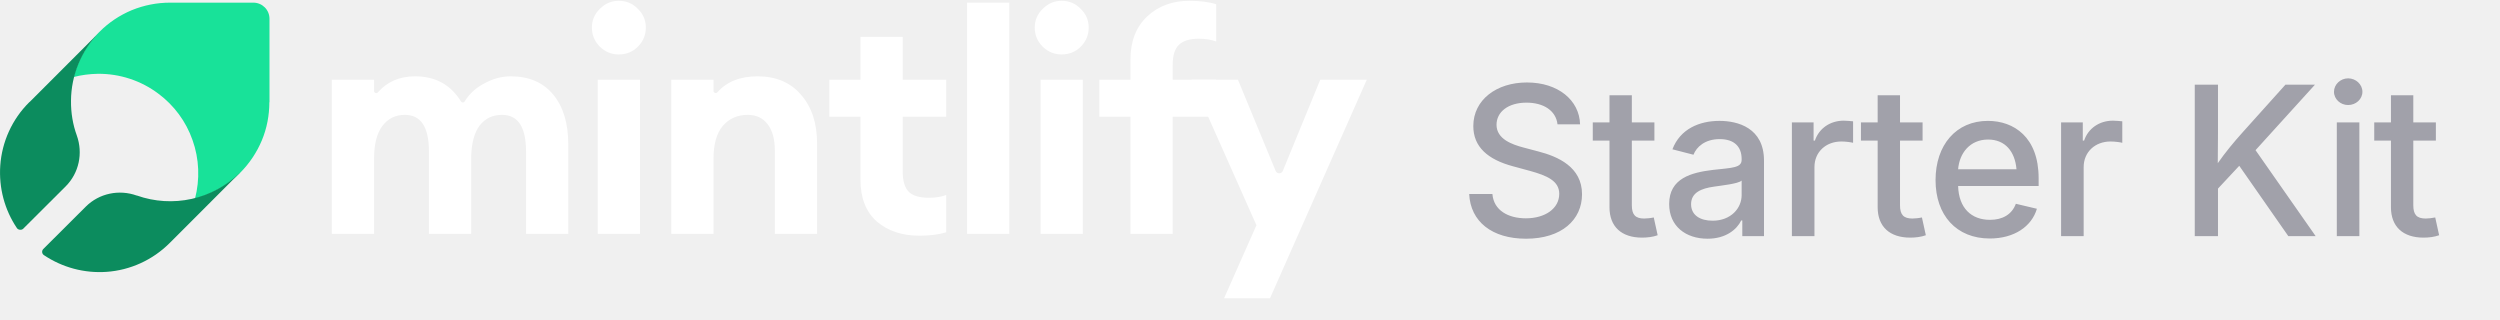
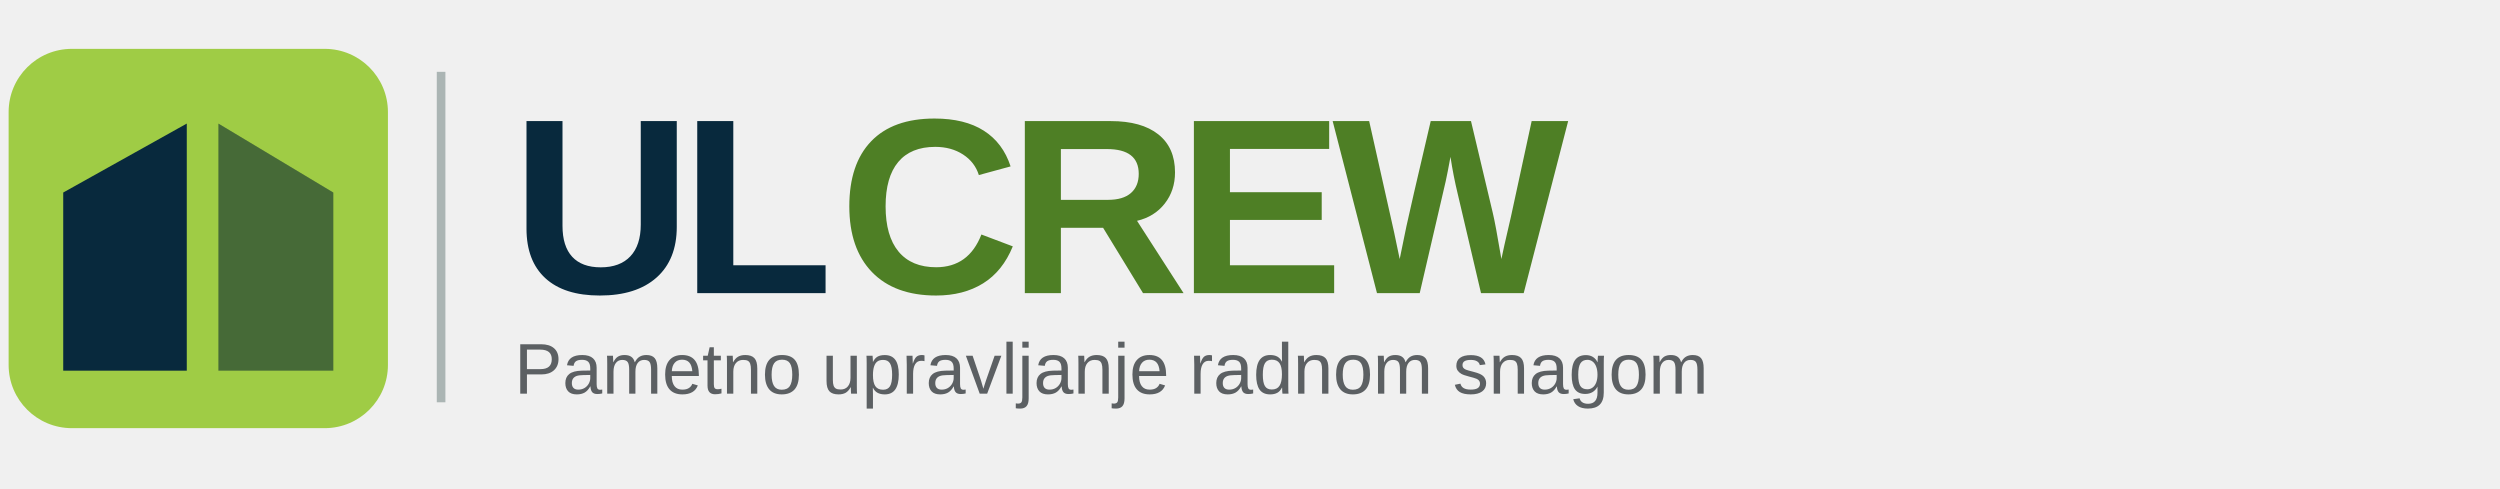
- <svg xmlns="http://www.w3.org/2000/svg" width="180" height="23" viewBox="0 0 180 23" fill="none">
-   <path d="M91.44 21.476H88.133L90.464 16.216L85.802 5.74H89.132L91.847 12.307C91.943 12.536 92.268 12.536 92.362 12.306L95.058 5.74H98.409L91.44 21.476Z" fill="white" />
-   <path d="M81.393 16.837V8.403H79.152V5.74H81.393V4.297C81.393 2.98 81.792 1.944 82.592 1.19C83.391 0.435 84.404 0.058 85.633 0.058C86.387 0.058 87.031 0.139 87.564 0.302V2.988C87.208 2.854 86.794 2.788 86.32 2.788C85.655 2.788 85.174 2.936 84.878 3.232C84.582 3.513 84.434 3.994 84.434 4.674V5.74H87.564V8.403H84.434V16.837H81.393Z" fill="white" />
-   <path d="M76.433 3.92C75.915 3.92 75.463 3.735 75.079 3.365C74.694 2.98 74.502 2.521 74.502 1.989C74.502 1.456 74.694 1.005 75.079 0.635C75.463 0.25 75.915 0.058 76.433 0.058C76.98 0.058 77.438 0.25 77.809 0.635C78.193 1.005 78.386 1.456 78.386 1.989C78.386 2.521 78.193 2.98 77.809 3.365C77.438 3.735 76.98 3.92 76.433 3.92ZM74.924 16.837V5.74H77.964V16.837H74.924Z" fill="white" />
-   <path d="M69.628 16.837V0.191H72.669V16.837H69.628Z" fill="white" />
-   <path d="M66.194 16.97C64.951 16.97 63.93 16.63 63.131 15.949C62.347 15.254 61.955 14.255 61.955 12.953V8.403H59.713V5.74H61.955V2.655H64.995V5.74H68.125V8.403H64.995V12.354C64.995 13.034 65.143 13.523 65.439 13.819C65.735 14.1 66.216 14.24 66.882 14.24C67.355 14.24 67.769 14.174 68.125 14.04V16.726C67.592 16.889 66.948 16.97 66.194 16.97Z" fill="white" />
-   <path d="M48.332 16.837V5.74H51.373V6.551C51.373 6.688 51.559 6.748 51.65 6.646C52.328 5.879 53.293 5.495 54.546 5.495C55.878 5.495 56.921 5.939 57.676 6.827C58.445 7.7 58.83 8.869 58.83 10.334V16.837H55.789V10.844C55.789 10.03 55.619 9.402 55.279 8.958C54.939 8.499 54.458 8.27 53.836 8.27C53.096 8.27 52.497 8.536 52.038 9.069C51.594 9.601 51.373 10.386 51.373 11.421V16.837H48.332Z" fill="white" />
-   <path d="M44.547 3.92C44.029 3.92 43.578 3.735 43.193 3.365C42.809 2.98 42.616 2.521 42.616 1.989C42.616 1.456 42.809 1.005 43.193 0.635C43.578 0.25 44.029 0.058 44.547 0.058C45.095 0.058 45.553 0.25 45.923 0.635C46.308 1.005 46.5 1.456 46.5 1.989C46.5 2.521 46.308 2.98 45.923 3.365C45.553 3.735 45.095 3.92 44.547 3.92ZM43.038 16.837V5.74H46.079V16.837H43.038Z" fill="white" />
-   <path d="M37.875 16.837V10.911C37.875 9.15 37.298 8.27 36.144 8.27C35.478 8.27 34.945 8.521 34.546 9.024C34.161 9.527 33.954 10.275 33.924 11.266V16.837H30.884V10.911C30.884 9.15 30.306 8.27 29.152 8.27C28.472 8.27 27.932 8.536 27.532 9.069C27.133 9.601 26.933 10.386 26.933 11.421V16.837H23.892V5.74H26.933V6.559C26.933 6.695 27.116 6.755 27.206 6.652C27.878 5.881 28.771 5.495 29.885 5.495C31.349 5.495 32.452 6.1 33.193 7.309C33.252 7.404 33.395 7.403 33.454 7.307C33.774 6.78 34.219 6.361 34.79 6.05C35.441 5.68 36.099 5.495 36.765 5.495C38.082 5.495 39.103 5.932 39.828 6.805C40.553 7.678 40.916 8.876 40.916 10.4V16.837H37.875Z" fill="white" />
-   <path d="M19.403 7.362V1.35C19.403 0.705 18.879 0.191 18.244 0.191H12.235C11.291 0.191 10.357 0.378 9.487 0.733C8.618 1.098 7.824 1.621 7.16 2.295L7.114 2.341C6.235 3.23 5.609 4.333 5.291 5.548C5.861 5.399 6.45 5.324 7.039 5.314C8.609 5.296 10.151 5.801 11.403 6.745C12.534 7.586 13.394 8.746 13.861 10.083C14.347 11.438 14.403 12.916 14.039 14.309C15.244 13.991 16.356 13.364 17.244 12.486L17.291 12.439C17.954 11.775 18.487 10.98 18.851 10.111C19.216 9.241 19.393 8.306 19.393 7.362H19.403Z" fill="#18E299" />
-   <path d="M5.112 7.26C5.121 5.416 5.857 3.646 7.151 2.324L2.151 7.326C2.133 7.344 2.114 7.354 2.095 7.372C0.876 8.583 0.14 10.204 0.019 11.918C-0.092 13.52 0.327 15.103 1.22 16.426C1.306 16.552 1.537 16.593 1.667 16.472L4.73 13.417C5.689 12.458 5.987 11.033 5.531 9.757C5.242 8.965 5.103 8.117 5.112 7.26Z" fill="#0C8C5E" />
-   <path d="M17.262 12.44C16.303 13.38 15.102 14.032 13.799 14.321C12.486 14.61 11.127 14.526 9.861 14.079C9.861 14.079 9.851 14.079 9.842 14.079C8.567 13.622 7.142 13.921 6.183 14.871L3.12 17.926C2.99 18.056 3.009 18.27 3.167 18.373C4.489 19.258 6.072 19.686 7.673 19.574C9.386 19.453 10.997 18.717 12.216 17.497L12.263 17.451L17.262 12.449V12.44Z" fill="#0C8C5E" />
-   <text x="105" y="17" font-family="Inter, ui-sans-serif, system-ui, -apple-system, sans-serif" font-size="15" font-weight="500" fill="#A1A1AA" letter-spacing="-0.01em">Starter Kit</text>
+ <svg xmlns="http://www.w3.org/2000/svg" width="870" height="170" viewBox="0 0 870 170">
+   <rect x="3" y="17" width="132" height="132" rx="22" fill="#9FCC45" />
+   <path d="M22 67 L65 43 L65 129 L22 129Z" fill="#08293D" />
+   <path d="M76 43 L116 67 L116 129 L76 129Z" fill="#466A37" />
+   <rect x="152" y="25" width="3" height="115" fill="#ABB5B4" />
+   <text x="178" y="102" font-family="Arial,Helvetica,sans-serif" font-size="87" font-weight="800" letter-spacing="-4" fill="#08293D">UL</text>
+   <text x="292" y="102" font-family="Arial,Helvetica,sans-serif" font-size="87" font-weight="800" letter-spacing="-4" fill="#4E7F25">CREW</text>
+   <text x="179" y="137" font-family="Arial,Helvetica,sans-serif" font-size="25" fill="#5C6063">Pametno upravljanje radnom snagom</text>
</svg>
